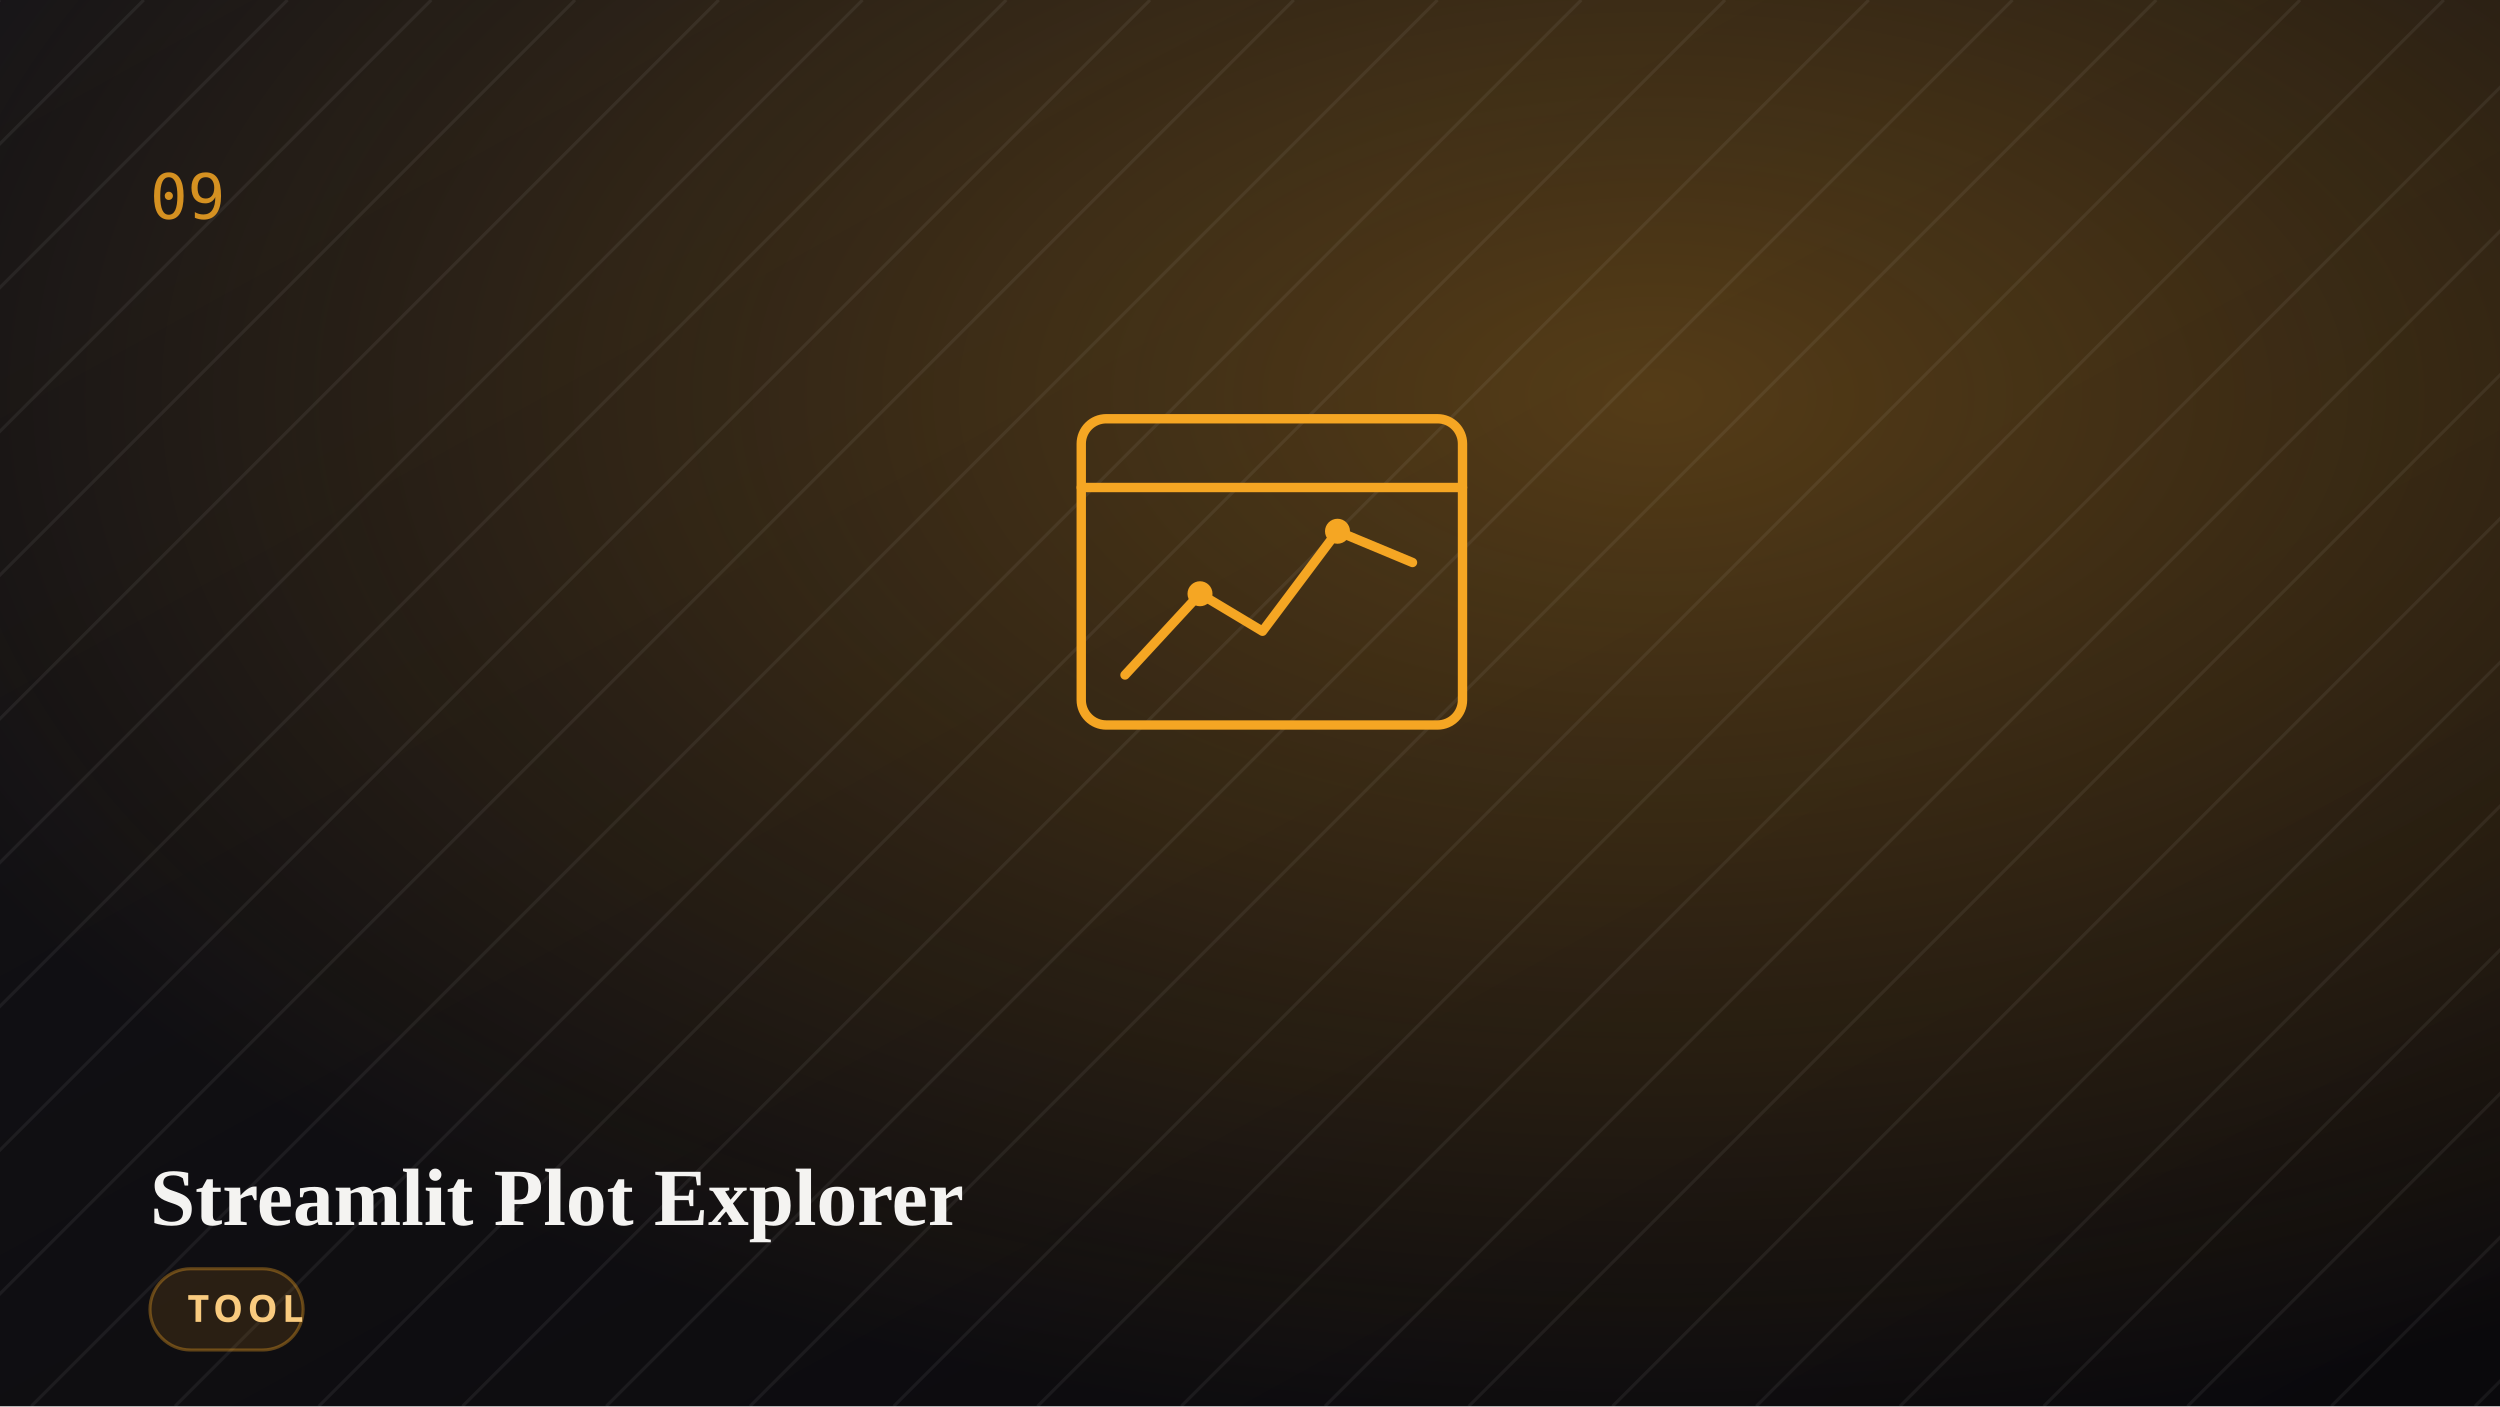
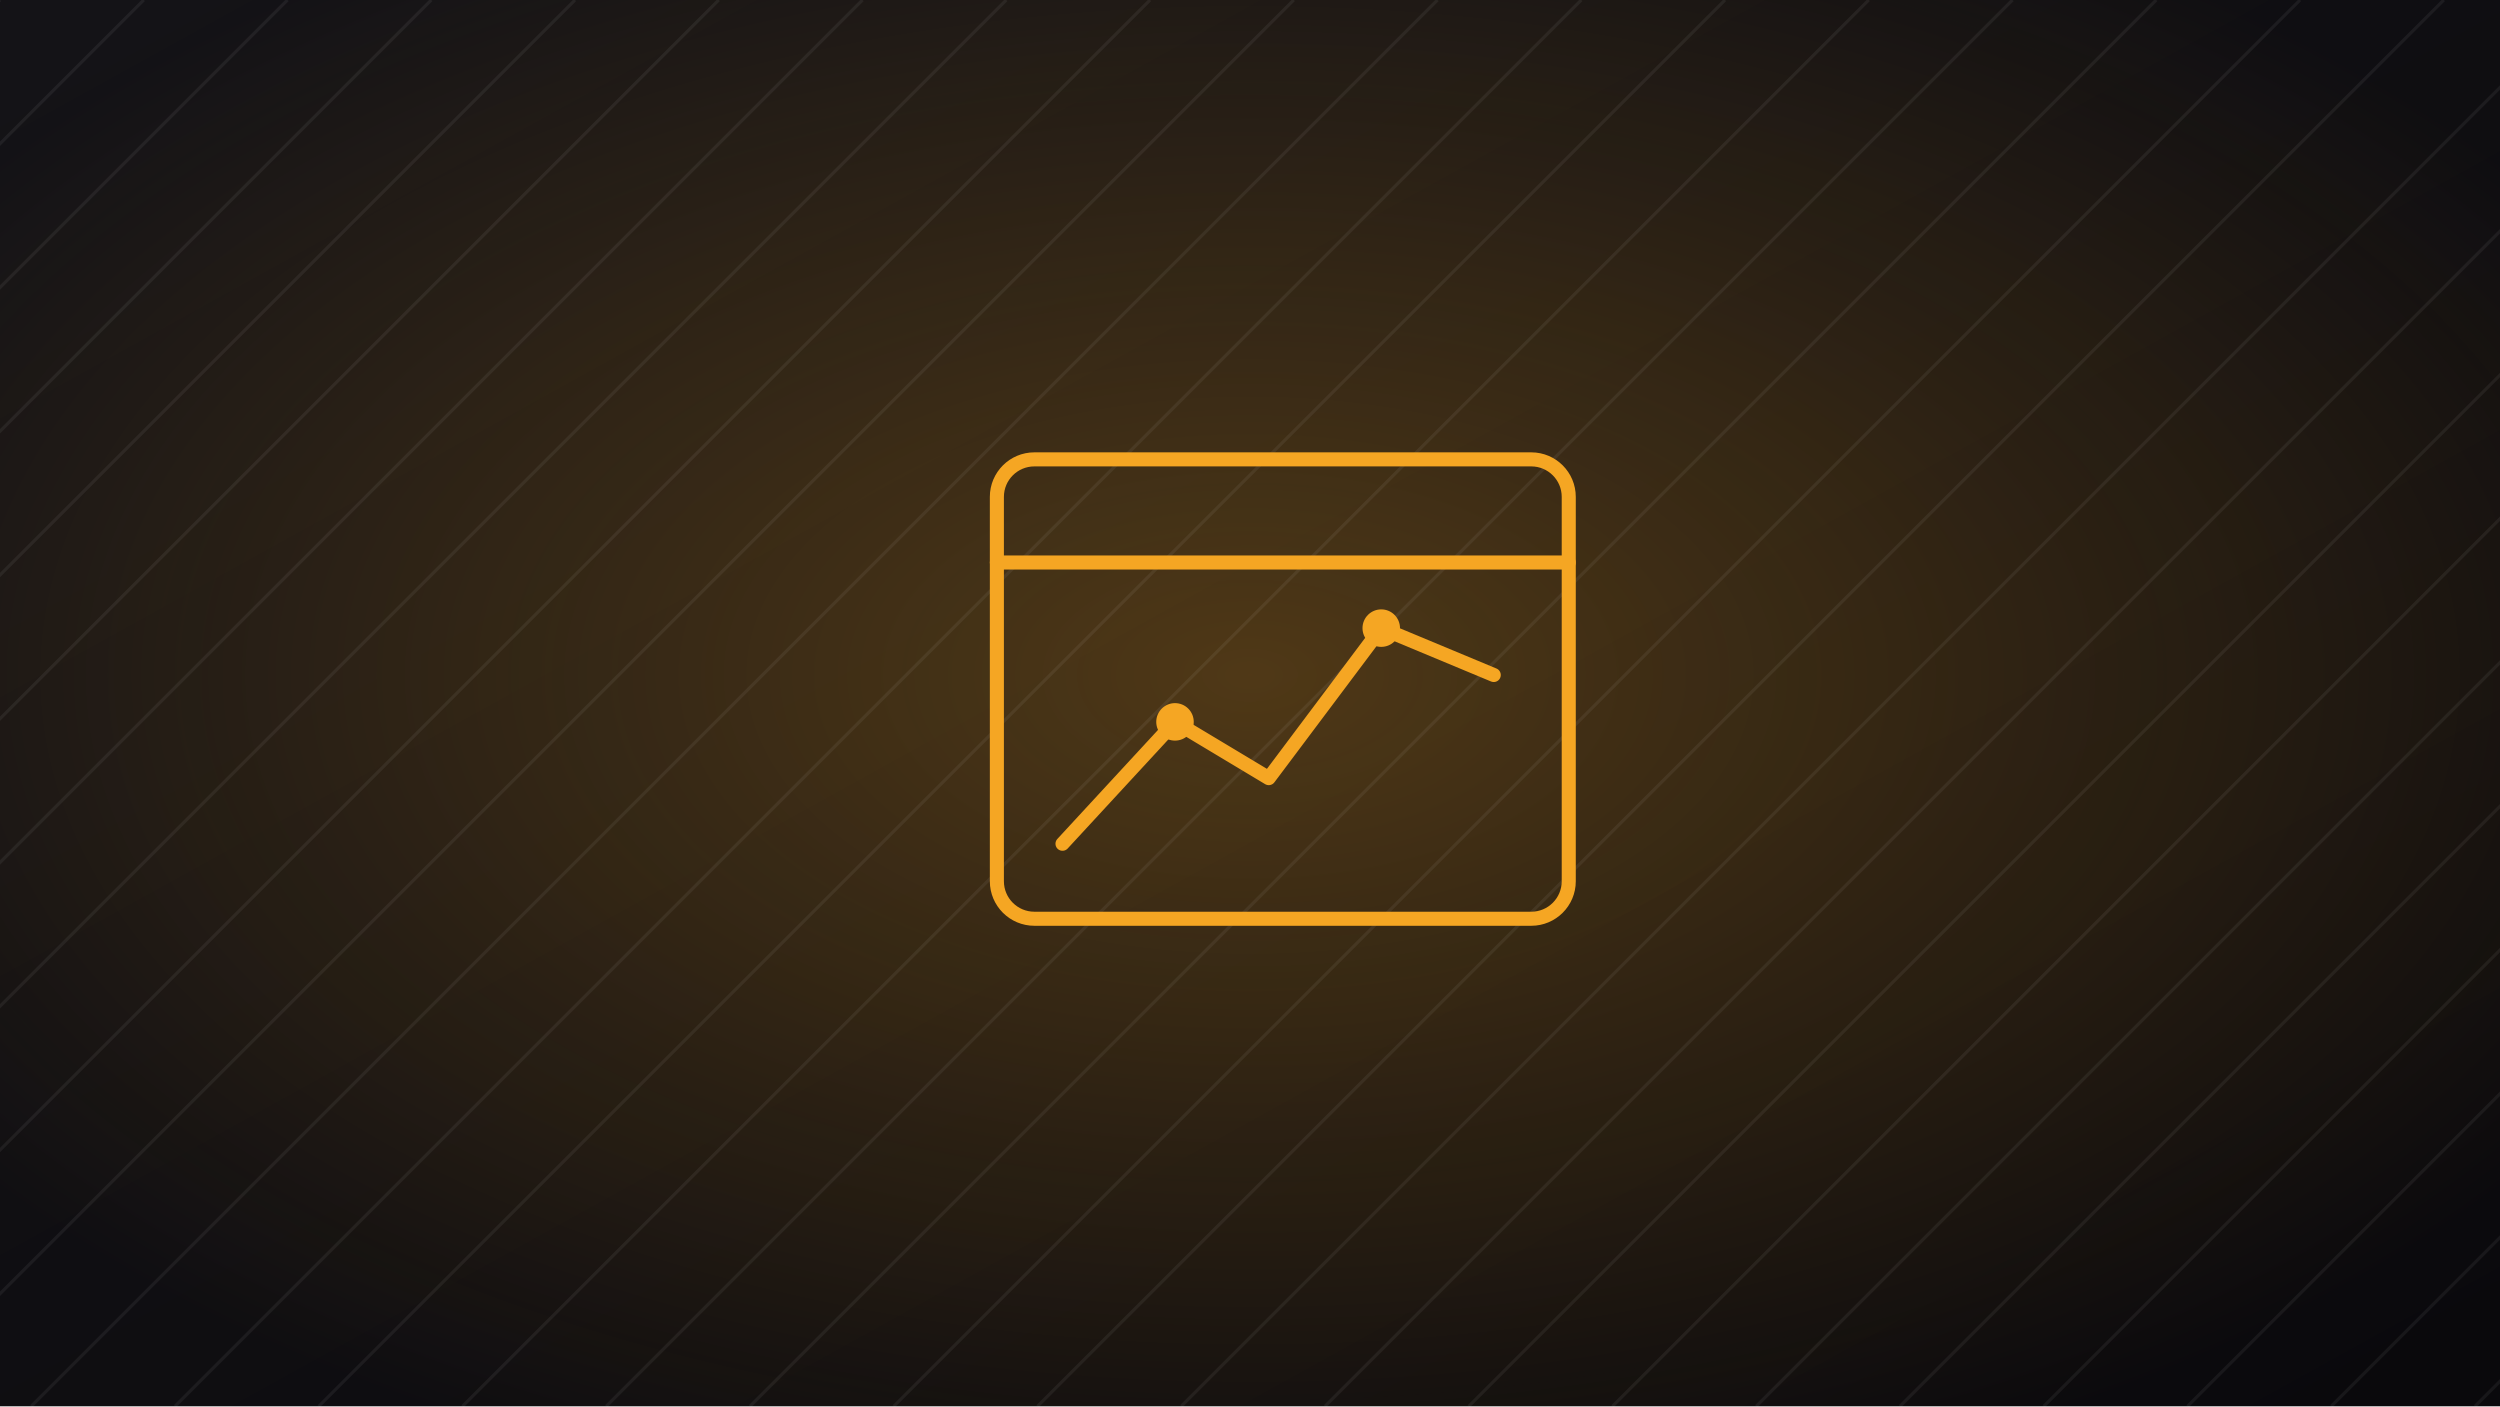
<svg xmlns="http://www.w3.org/2000/svg" width="800" height="450" viewBox="0 0 800 450" role="img" aria-label="Streamlit Plot Explorer">
  <defs>
    <linearGradient id="bg" x1="0" y1="0" x2="1" y2="1">
      <stop offset="0" stop-color="#141317" />
      <stop offset="1" stop-color="#0a090c" />
    </linearGradient>
-     <radialGradient id="glow" cx="0.66" cy="0.28" r="0.75">
-       <stop offset="0" stop-color="#f5a623" stop-opacity="0.30" />
+     <radialGradient id="glow" cx="0.5" cy="0.48" r="0.62">
+       <stop offset="0" stop-color="#f5a623" stop-opacity="0.28" />
      <stop offset="1" stop-color="#f5a623" stop-opacity="0" />
    </radialGradient>
  </defs>
  <rect width="800" height="450" fill="url(#bg)" />
  <rect width="800" height="450" fill="url(#glow)" />
  <g opacity="0.06" stroke="#ffffff" stroke-width="1">
    <line x1="0" y1="0" x2="-450" y2="450" />
    <line x1="46" y1="0" x2="-404" y2="450" />
    <line x1="92" y1="0" x2="-358" y2="450" />
    <line x1="138" y1="0" x2="-312" y2="450" />
    <line x1="184" y1="0" x2="-266" y2="450" />
    <line x1="230" y1="0" x2="-220" y2="450" />
    <line x1="276" y1="0" x2="-174" y2="450" />
    <line x1="322" y1="0" x2="-128" y2="450" />
    <line x1="368" y1="0" x2="-82" y2="450" />
    <line x1="414" y1="0" x2="-36" y2="450" />
    <line x1="460" y1="0" x2="10" y2="450" />
    <line x1="506" y1="0" x2="56" y2="450" />
    <line x1="552" y1="0" x2="102" y2="450" />
    <line x1="598" y1="0" x2="148" y2="450" />
    <line x1="644" y1="0" x2="194" y2="450" />
    <line x1="690" y1="0" x2="240" y2="450" />
    <line x1="736" y1="0" x2="286" y2="450" />
    <line x1="782" y1="0" x2="332" y2="450" />
    <line x1="828" y1="0" x2="378" y2="450" />
    <line x1="874" y1="0" x2="424" y2="450" />
    <line x1="920" y1="0" x2="470" y2="450" />
    <line x1="966" y1="0" x2="516" y2="450" />
    <line x1="1012" y1="0" x2="562" y2="450" />
    <line x1="1058" y1="0" x2="608" y2="450" />
    <line x1="1104" y1="0" x2="654" y2="450" />
    <line x1="1150" y1="0" x2="700" y2="450" />
    <line x1="1196" y1="0" x2="746" y2="450" />
    <line x1="1242" y1="0" x2="792" y2="450" />
    <line x1="1288" y1="0" x2="838" y2="450" />
  </g>
-   <text x="48" y="70" font-family="'SF Mono',ui-monospace,Menlo,monospace" font-size="20" fill="#f5a623" opacity="0.85">09</text>
-   <g transform="translate(0,-6)">
+   <g transform="translate(400,225) scale(1.5) translate(-400,-192)">
    <g fill="none" stroke="#f5a623" stroke-width="3" stroke-linecap="round" stroke-linejoin="round">
      <rect x="346" y="140" width="122" height="98" rx="8" />
      <line x1="346" y1="162" x2="468" y2="162" />
      <polyline points="360,222 384,196 404,208 428,176 452,186" />
      <circle cx="384" cy="196" r="4" fill="#f5a623" stroke="none" />
      <circle cx="428" cy="176" r="4" fill="#f5a623" stroke="none" />
    </g>
  </g>
-   <text x="48" y="392" font-family="Georgia,'Times New Roman',serif" font-weight="700" font-size="26" fill="#f4f3f1">Streamlit Plot Explorer</text>
-   <rect x="48" y="406" width="49" height="26" rx="13" fill="#f5a623" fill-opacity="0.12" stroke="#f5a623" stroke-opacity="0.35" />
-   <text x="60" y="423" font-family="ui-sans-serif,system-ui,sans-serif" font-weight="600" font-size="12" letter-spacing="1.5" fill="#f9cb7f">TOOL</text>
</svg>
